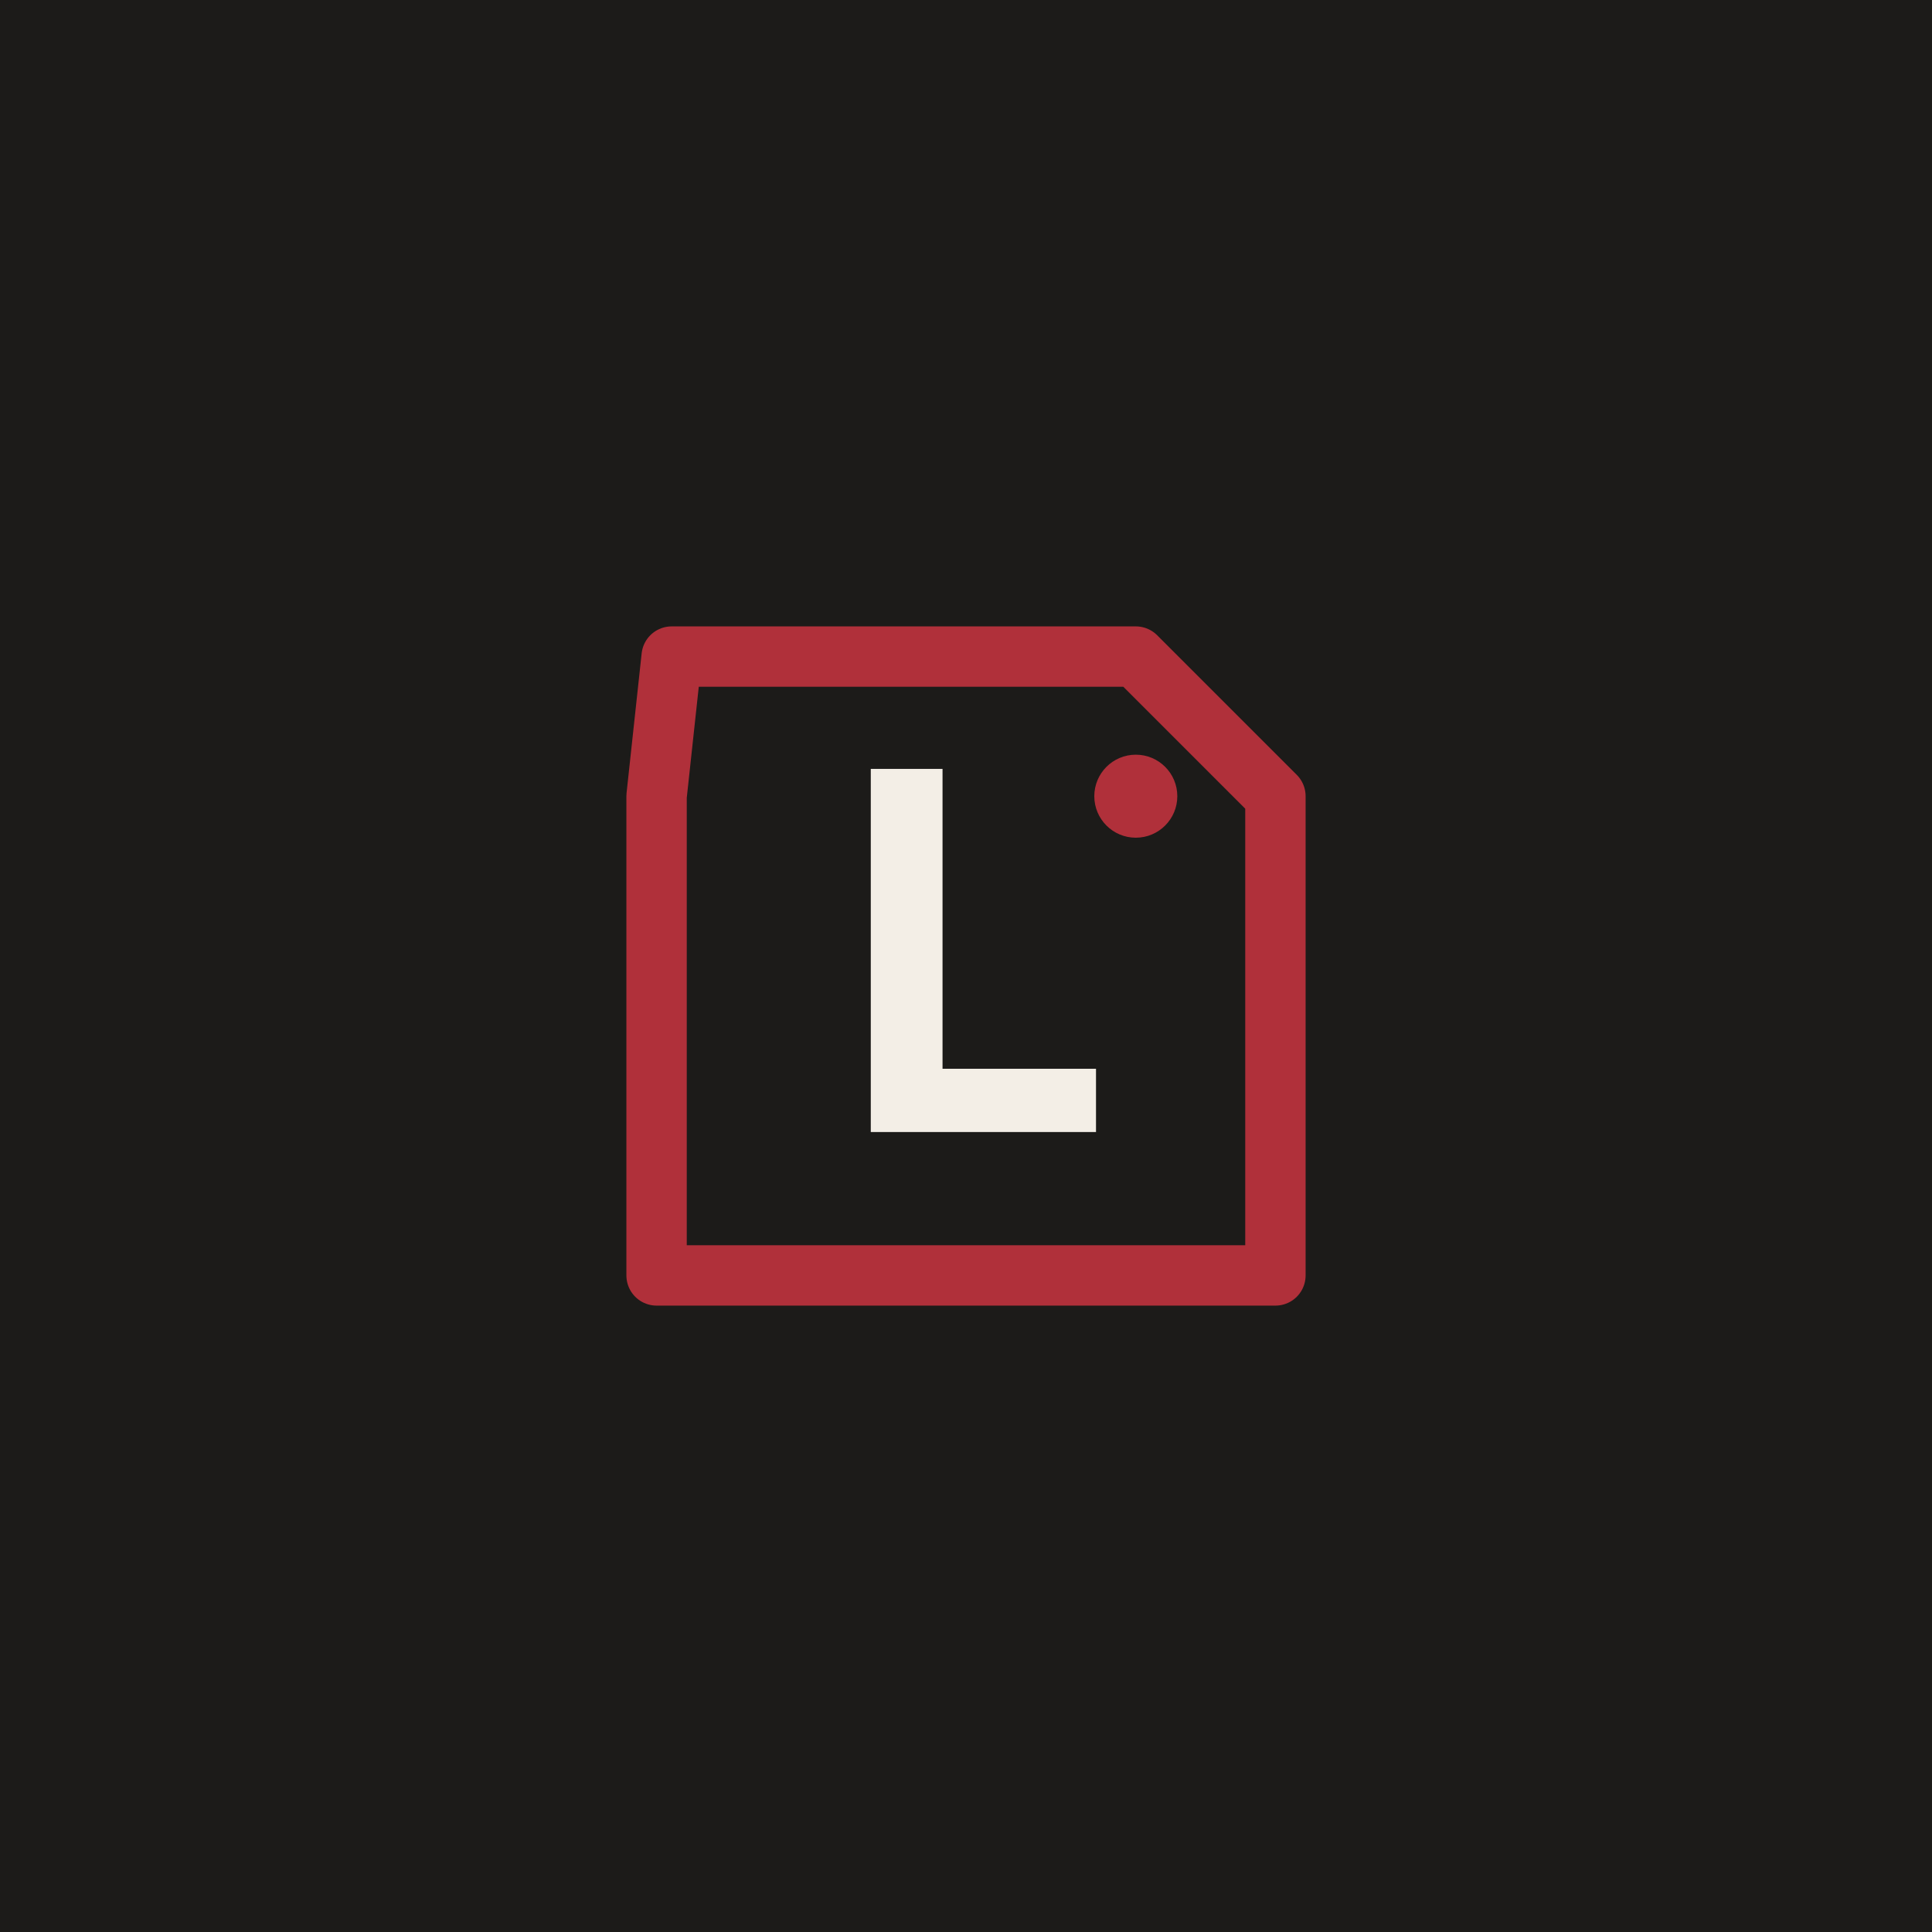
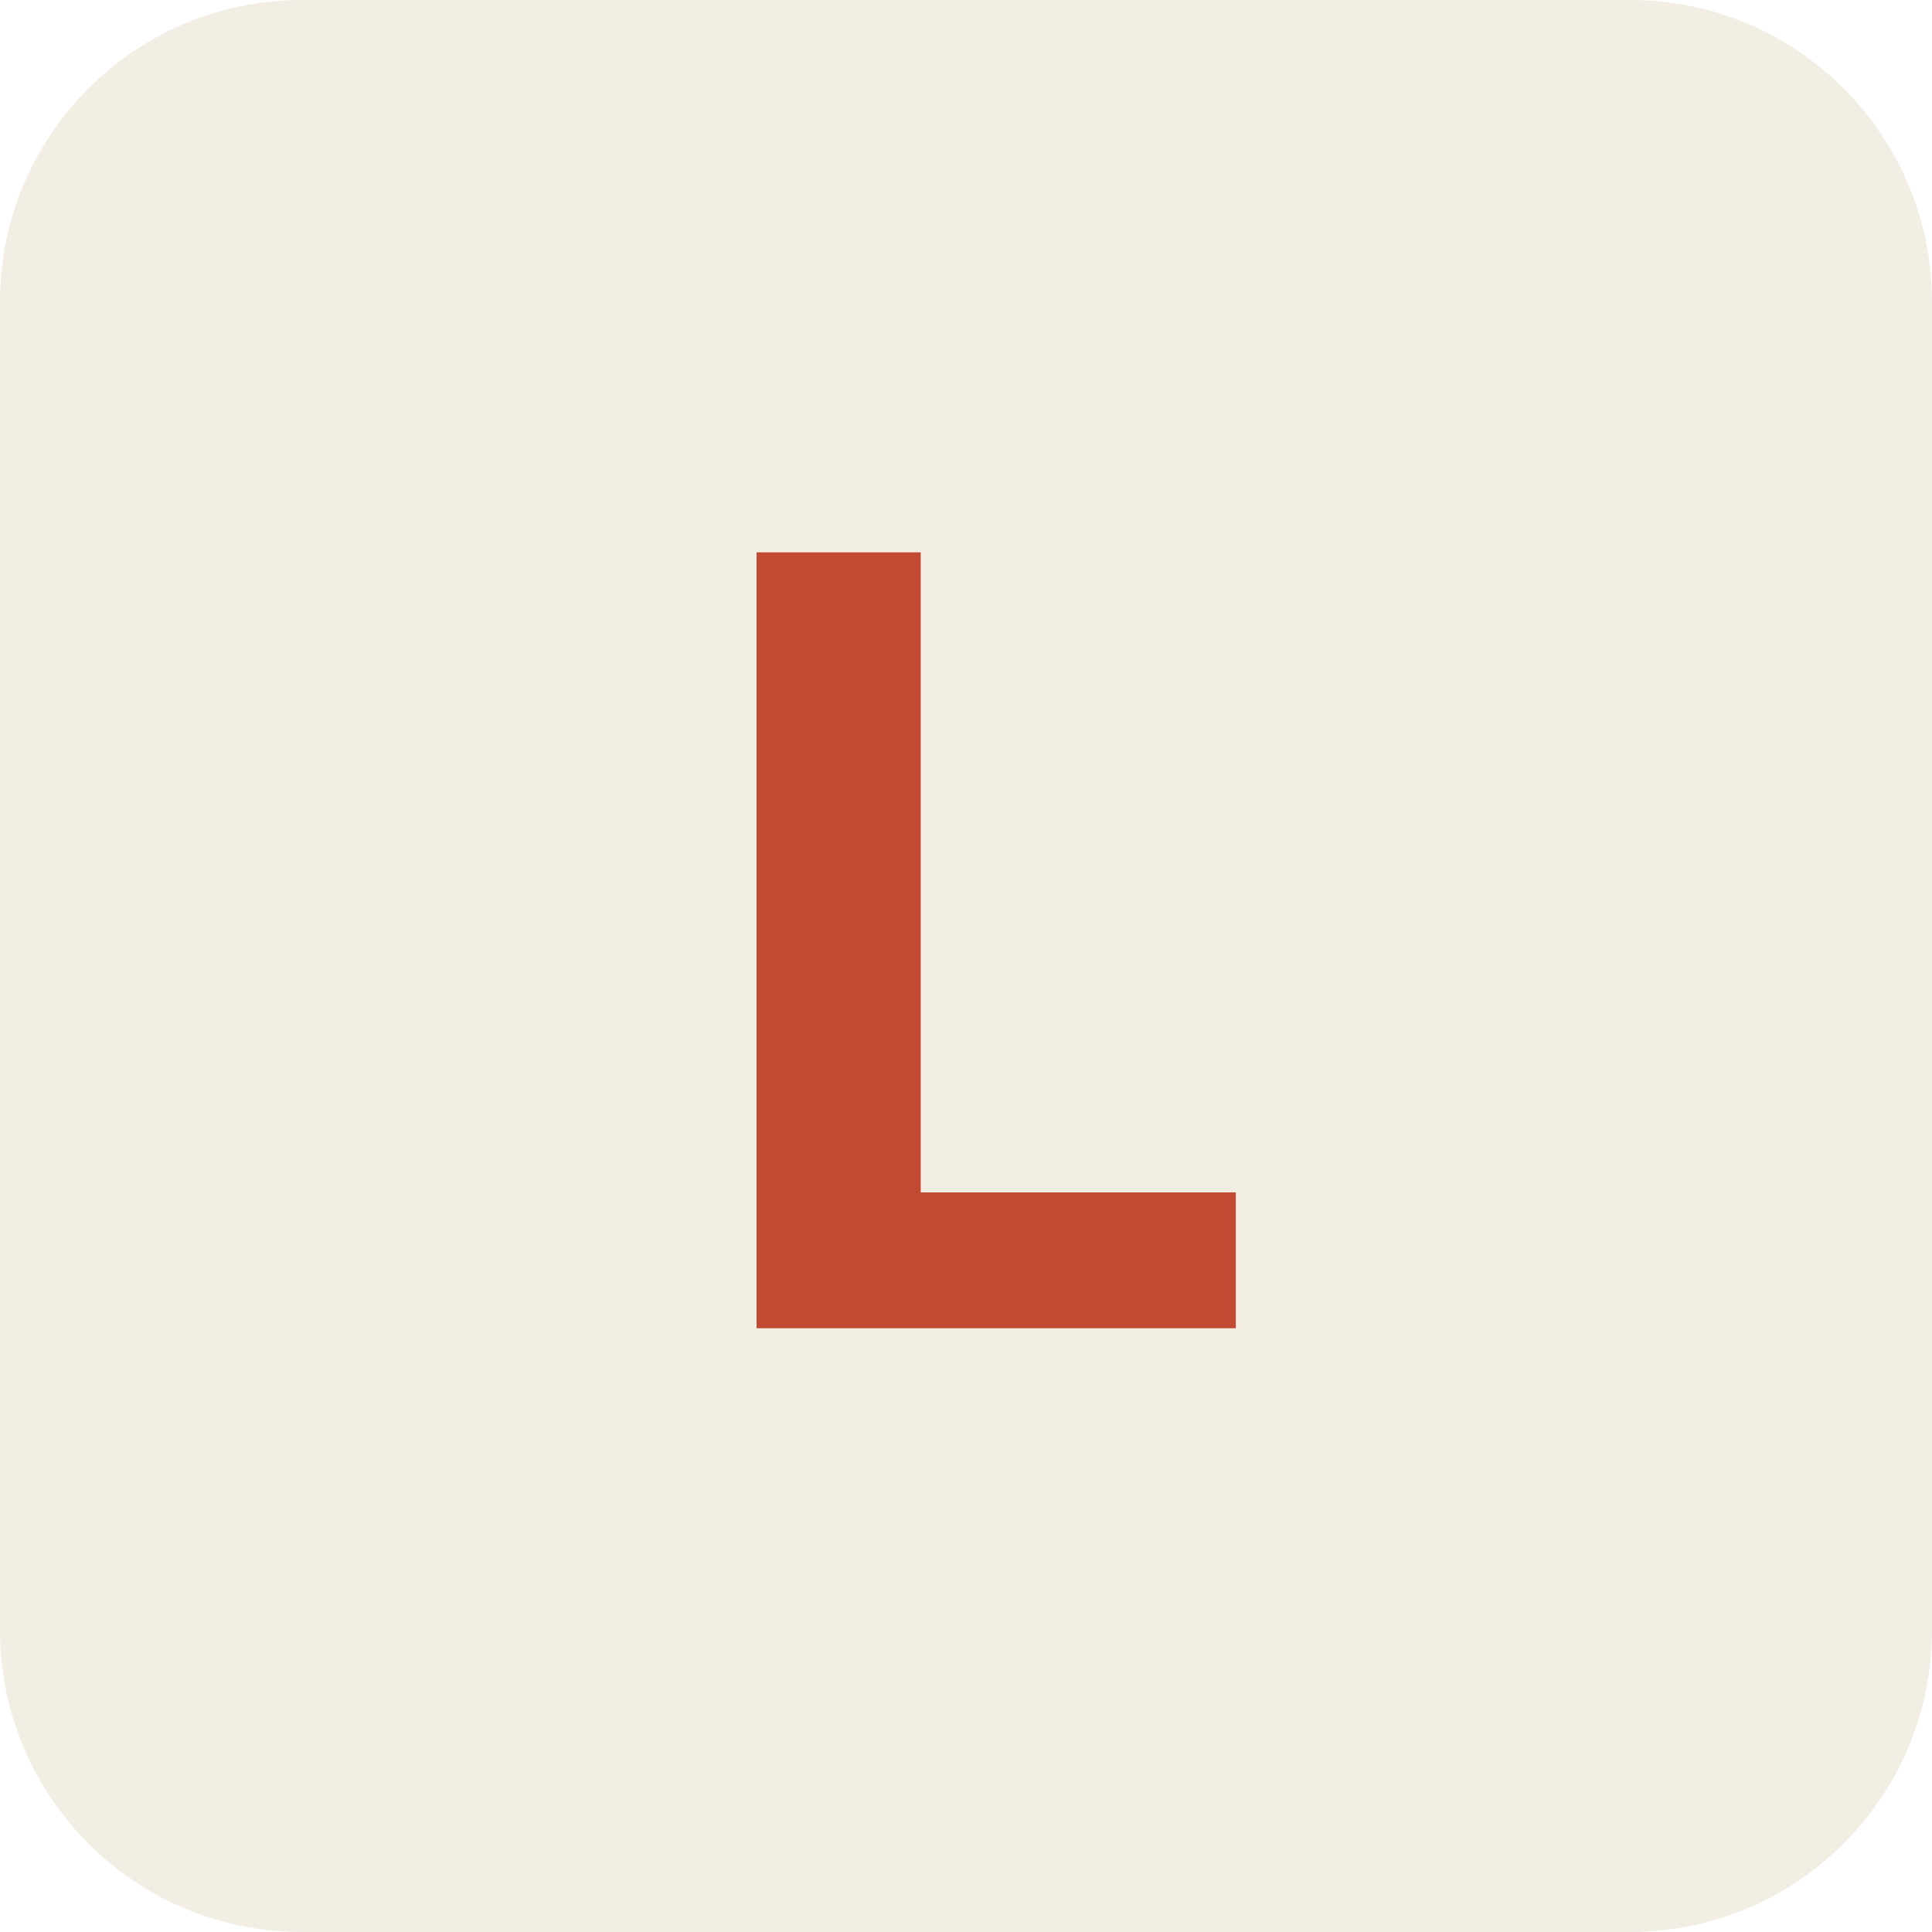
- <svg xmlns="http://www.w3.org/2000/svg" viewBox="0 0 1024 1024">
-   <rect x="0" y="0" width="1024" height="1024" fill="#1C1B19" />
-   <g transform="translate(112,112) scale(2)">
-     <path d="M 122 118 L 245 118 L 282 155 L 282 282 L 118 282 L 118 155 Z" fill="none" stroke="#B0303A" stroke-width="16" stroke-linejoin="round" />
-     <circle cx="245" cy="155" r="11" fill="#B0303A" />
-     <text x="200" y="244" text-anchor="middle" font-size="132" font-family="IBM Plex Mono, JetBrains Mono, ui-monospace, Menlo, monospace" font-weight="700" fill="#F3EEE6">L</text>
-   </g>
+ <svg xmlns="http://www.w3.org/2000/svg" viewBox="0 0 64 64" role="img" aria-label="Lockd">
+   <rect x="0" y="0" width="64" height="64" rx="10" fill="#F3EEE4" />
+   <text x="32" y="44" text-anchor="middle" font-size="36" font-family="Barlow Condensed, Arial Narrow, sans-serif" font-weight="800" fill="#C24A32">L</text>
</svg>
